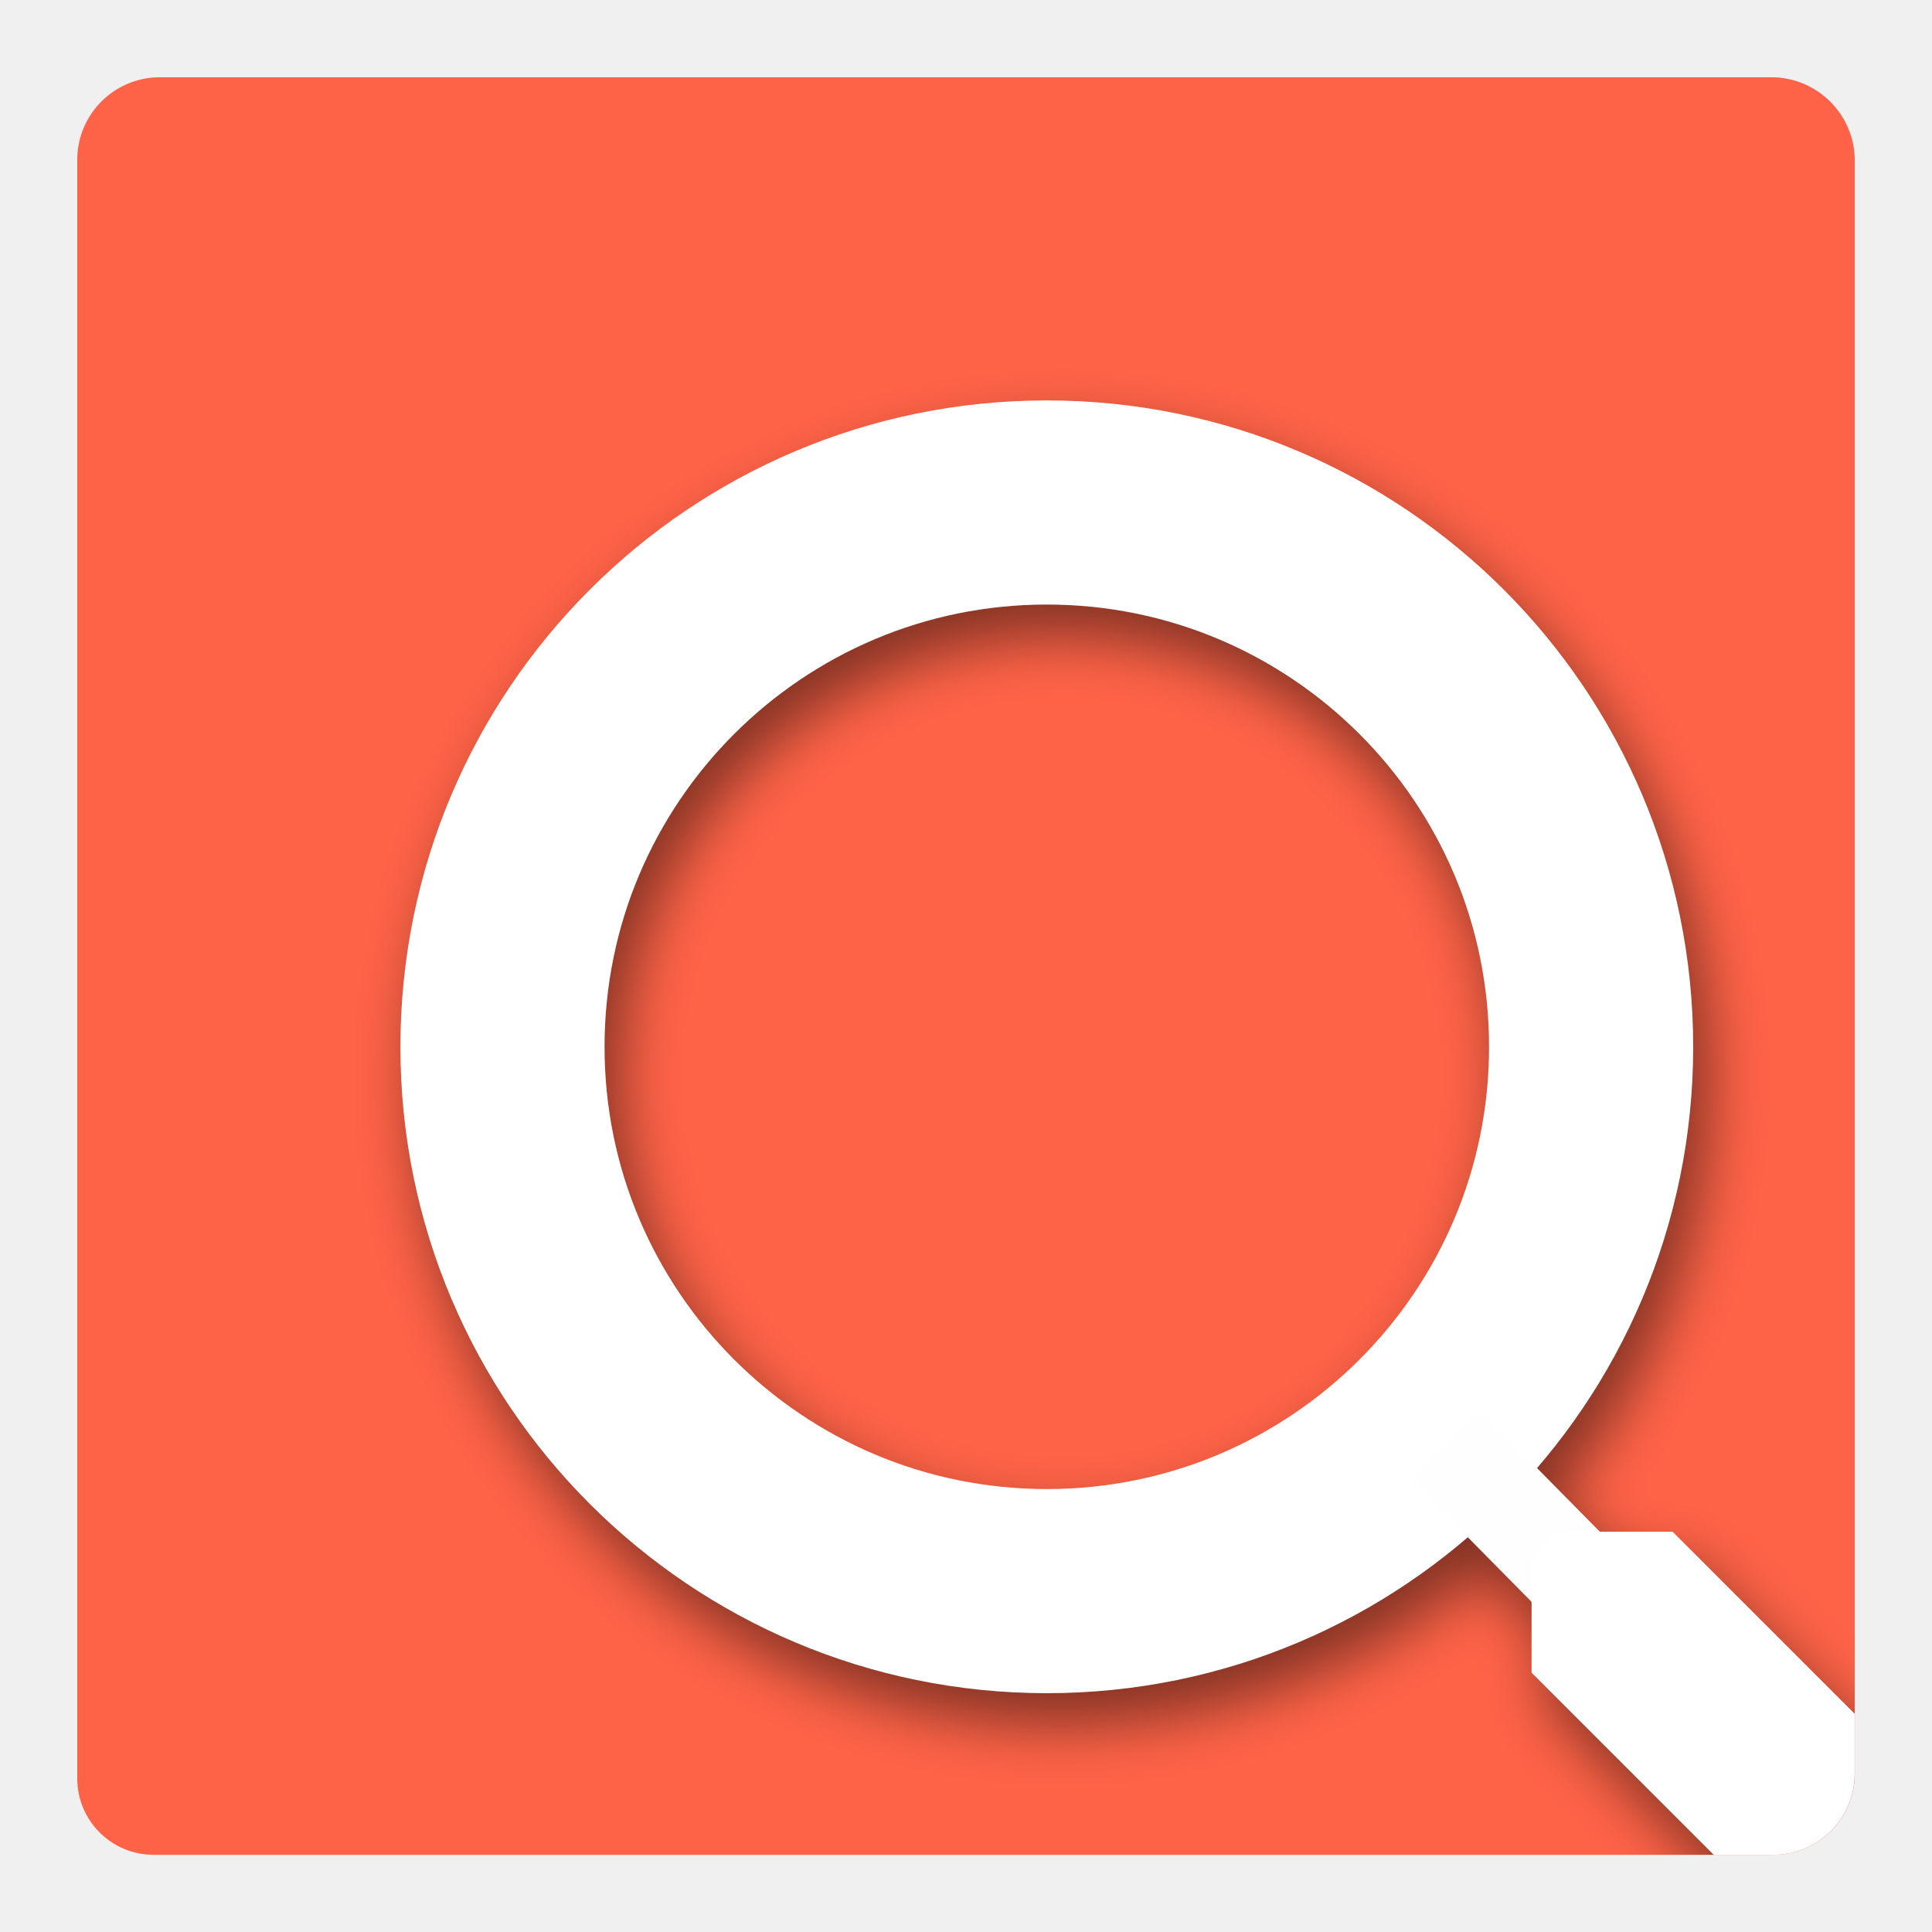
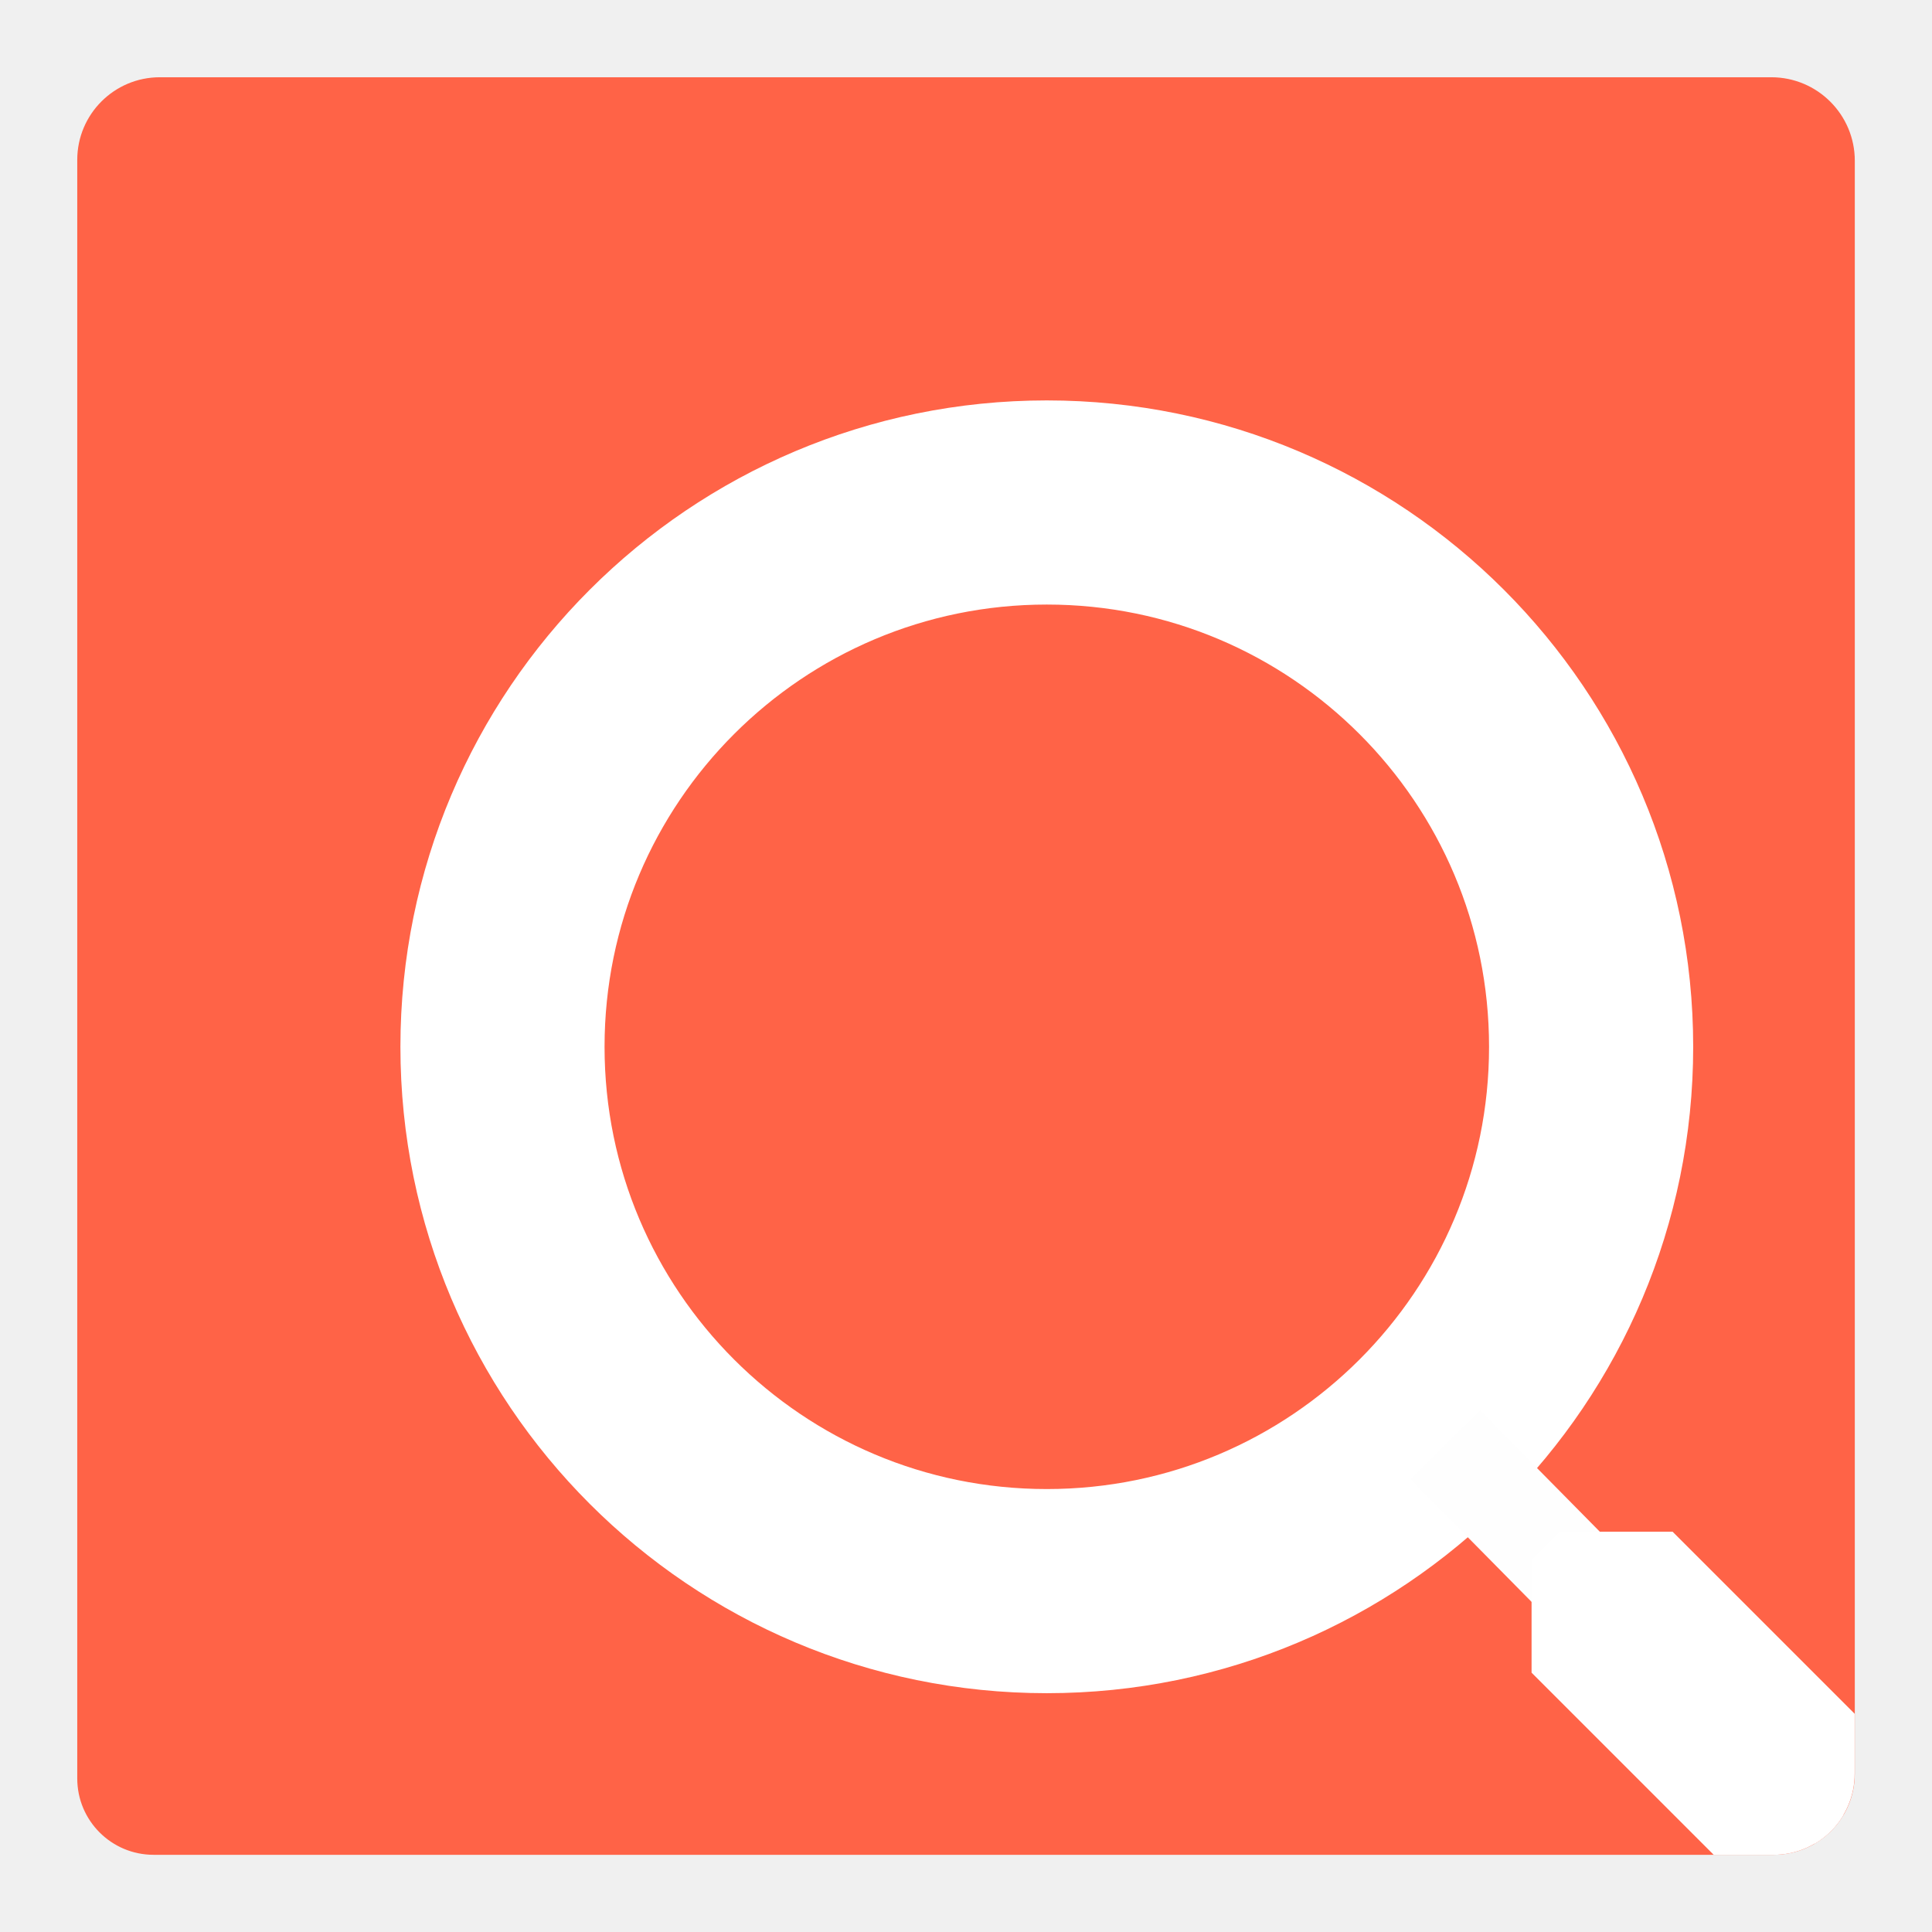
<svg xmlns="http://www.w3.org/2000/svg" xmlns:xlink="http://www.w3.org/1999/xlink" width="400" height="400" viewBox="0 0 12.698 12.698" version="1.1" id="svg1">
  <defs id="defs1">
    <linearGradient id="linearGradient2">
      <stop style="stop-color:#ff6347;stop-opacity:1;" offset="0" id="stop2" />
      <stop style="stop-color:#ff6347;stop-opacity:1;" offset="1" id="stop3" />
    </linearGradient>
    <linearGradient xlink:href="#linearGradient2" id="linearGradient3" x1="2.303" y1="0.006" x2="10.948" y2="12.689" gradientUnits="userSpaceOnUse" gradientTransform="matrix(0.9166667,0,0,0.9166667,0.5291667,0.5291667)" />
    <clipPath clipPathUnits="userSpaceOnUse" id="clipPath8414">
      <g id="g8418">
        <g id="use8416" clip-path="url(#clipPath8414)" />
      </g>
    </clipPath>
    <filter style="color-interpolation-filters:sRGB" id="filter13504" x="-0.43" y="-0.43" width="2.352" height="2.099">
      <feFlood flood-opacity="0.498" flood-color="rgb(0,0,0)" result="flood" id="feFlood13494" />
      <feComposite in="flood" in2="SourceGraphic" operator="in" result="composite1" id="feComposite13496" />
      <feGaussianBlur in="composite1" stdDeviation="0.2" result="blur" id="feGaussianBlur13498" />
      <feOffset dx="0.1" dy="0.1" result="offset" id="feOffset13500" />
      <feComposite in="SourceGraphic" in2="offset" operator="over" result="fbSourceGraphic" id="feComposite13502" />
      <feColorMatrix result="fbSourceGraphicAlpha" in="fbSourceGraphic" values="0 0 0 -1 0 0 0 0 -1 0 0 0 0 -1 0 0 0 0 1 0" id="feColorMatrix13506" />
      <feFlood id="feFlood13508" flood-opacity="0.498" flood-color="rgb(0,0,0)" result="flood" in="fbSourceGraphic" />
      <feComposite in2="fbSourceGraphic" id="feComposite13510" in="flood" operator="in" result="composite1" />
      <feGaussianBlur id="feGaussianBlur13512" in="composite1" stdDeviation="0.2" result="blur" />
      <feOffset id="feOffset13514" dx="1" dy="1" result="offset" />
      <feComposite in2="offset" id="feComposite13516" in="fbSourceGraphic" operator="over" result="fbSourceGraphic" />
      <feColorMatrix result="fbSourceGraphicAlpha" in="fbSourceGraphic" values="0 0 0 -1 0 0 0 0 -1 0 0 0 0 -1 0 0 0 0 1 0" id="feColorMatrix13518" />
      <feFlood id="feFlood13520" flood-opacity="0.498" flood-color="rgb(0,0,0)" result="flood" in="fbSourceGraphic" />
      <feComposite in2="fbSourceGraphic" id="feComposite13522" in="flood" operator="in" result="composite1" />
      <feGaussianBlur id="feGaussianBlur13524" in="composite1" stdDeviation="0.2" result="blur" />
      <feOffset id="feOffset13526" dx="0.2" dy="0.2" result="offset" />
      <feComposite in2="offset" id="feComposite13528" in="fbSourceGraphic" operator="over" result="fbSourceGraphic" />
      <feColorMatrix result="fbSourceGraphicAlpha" in="fbSourceGraphic" values="0 0 0 -1 0 0 0 0 -1 0 0 0 0 -1 0 0 0 0 1 0" id="feColorMatrix13530" />
      <feFlood id="feFlood13532" flood-opacity="0.498" flood-color="rgb(0,0,0)" result="flood" in="fbSourceGraphic" />
      <feComposite in2="fbSourceGraphic" id="feComposite13534" in="flood" operator="in" result="composite1" />
      <feGaussianBlur id="feGaussianBlur13536" in="composite1" stdDeviation="0.2" result="blur" />
      <feOffset id="feOffset13538" dx="0.2" dy="0.2" result="offset" />
      <feComposite in2="offset" id="feComposite13540" in="fbSourceGraphic" operator="over" result="fbSourceGraphic" />
      <feColorMatrix result="fbSourceGraphicAlpha" in="fbSourceGraphic" values="0 0 0 -1 0 0 0 0 -1 0 0 0 0 -1 0 0 0 0 1 0" id="feColorMatrix13542" />
      <feFlood id="feFlood13544" flood-opacity="0.498" flood-color="rgb(0,0,0)" result="flood" in="fbSourceGraphic" />
      <feComposite in2="fbSourceGraphic" id="feComposite13546" in="flood" operator="in" result="composite1" />
      <feGaussianBlur id="feGaussianBlur13548" in="composite1" stdDeviation="0.2" result="blur" />
      <feOffset id="feOffset13550" dx="2" dy="0.2" result="offset" />
      <feComposite in2="offset" id="feComposite13552" in="fbSourceGraphic" operator="over" result="composite2" />
    </filter>
    <filter style="color-interpolation-filters:sRGB" id="filter14350" x="-0.161" y="-0.161" width="1.336" height="1.35">
      <feFlood flood-opacity="0.498" flood-color="rgb(0,0,0)" result="flood" id="feFlood14340" />
      <feComposite in="flood" in2="SourceGraphic" operator="in" result="composite1" id="feComposite14342" />
      <feGaussianBlur in="composite1" stdDeviation="0.2" result="blur" id="feGaussianBlur14344" />
      <feOffset dx="0.1" dy="0.2" result="offset" id="feOffset14346" />
      <feComposite in="SourceGraphic" in2="offset" operator="over" result="composite2" id="feComposite14348" />
    </filter>
    <filter style="color-interpolation-filters:sRGB" id="filter15833" x="-0.181" y="-0.181" width="1.35" height="1.372">
      <feFlood flood-opacity="0.498" flood-color="rgb(0,0,0)" result="flood" id="feFlood15823" />
      <feComposite in="flood" in2="SourceGraphic" operator="in" result="composite1" id="feComposite15825" />
      <feGaussianBlur in="composite1" stdDeviation="0.2" result="blur" id="feGaussianBlur15827" />
      <feOffset dx="0.1" dy="0.2" result="offset" id="feOffset15829" />
      <feComposite in="SourceGraphic" in2="offset" operator="over" result="fbSourceGraphic" id="feComposite15831" />
      <feColorMatrix result="fbSourceGraphicAlpha" in="fbSourceGraphic" values="0 0 0 -1 0 0 0 0 -1 0 0 0 0 -1 0 0 0 0 1 0" id="feColorMatrix15835" />
      <feFlood id="feFlood15837" flood-opacity="0.498" flood-color="rgb(0,0,0)" result="flood" in="fbSourceGraphic" />
      <feComposite in2="fbSourceGraphic" id="feComposite15839" in="flood" operator="in" result="composite1" />
      <feGaussianBlur id="feGaussianBlur15841" in="composite1" stdDeviation="0.2" result="blur" />
      <feOffset id="feOffset15843" dx="0.1" dy="0.2" result="offset" />
      <feComposite in2="offset" id="feComposite15845" in="fbSourceGraphic" operator="over" result="composite2" />
    </filter>
    <filter style="color-interpolation-filters:sRGB" id="filter16583" x="-0.127" y="-0.127" width="1.232" height="1.244">
      <feFlood flood-opacity="0.498" flood-color="rgb(0,0,0)" result="flood" id="feFlood16573" />
      <feComposite in="flood" in2="SourceGraphic" operator="in" result="composite1" id="feComposite16575" />
      <feGaussianBlur in="composite1" stdDeviation="0.2" result="blur" id="feGaussianBlur16577" />
      <feOffset dx="0.1" dy="0.2" result="offset" id="feOffset16579" />
      <feComposite in="SourceGraphic" in2="offset" operator="over" result="composite2" id="feComposite16581" />
    </filter>
    <clipPath clipPathUnits="userSpaceOnUse" id="clipPath16952">
      <path id="path16954" style="display:inline;fill:#ffffff;fill-opacity:1;stroke:none;stroke-width:0.265;stroke-linejoin:bevel;stroke-dasharray:none;stroke-opacity:1" d="m 1.07,0.529 10.553,2e-8 a 0.547,0.547 45 0 1 0.547,0.547 V 11.64 a 0.531,0.531 135 0 1 -0.531,0.531 H 1.029 A 0.5,0.5 45 0 1 0.529,11.671 l -2e-8,-10.6 A 0.541,0.541 135 0 1 1.07,0.529 Z" />
    </clipPath>
  </defs>
  <g id="layer1" transform="matrix(1.003511,0,0,1.003511,-0.02308799,-0.02308799)">
    <path id="rect1" style="fill:url(#linearGradient3);fill-opacity:1;stroke-width:0.265;stroke-linejoin:bevel;stroke-dasharray:none" d="M 1.07,0.529 H 11.624 a 0.547,0.547 45 0 1 0.547,0.547 V 11.64 a 0.531,0.531 135 0 1 -0.531,0.531 H 1.029 A 0.5,0.5 45 0 1 0.529,11.671 V 1.07 A 0.541,0.541 135 0 1 1.07,0.529 Z" />
-     <g id="g14718" style="filter:url(#filter16583)" clip-path="url(#clipPath16952)">
+     <g id="g14718" clip-path="url(#clipPath16952)">
      <ellipse style="fill:none;fill-opacity:1;stroke:#ffffff;stroke-width:1.337;stroke-linejoin:bevel;stroke-dasharray:none;stroke-opacity:1" id="path3932" cx="6.879" cy="6.879" rx="3.565" ry="3.565" />
      <rect style="fill:none;fill-opacity:1;stroke:#fefefe;stroke-width:0.603;stroke-linecap:square;stroke-linejoin:miter;stroke-dasharray:none;stroke-opacity:1" id="rect6174" width="0.038" height="1.207" x="0.071" y="13.718" transform="rotate(-44.6257)" />
      <rect style="display:inline;fill:#ffffff;fill-opacity:1;stroke:#ffffff;stroke-width:1.041;stroke-linejoin:bevel;stroke-dasharray:none;stroke-opacity:1" id="rect3986" width="0.265" height="2.436" x="-0.133" y="14.872" transform="rotate(-44.99999)" mask="none" clip-path="none" />
    </g>
  </g>
</svg>
